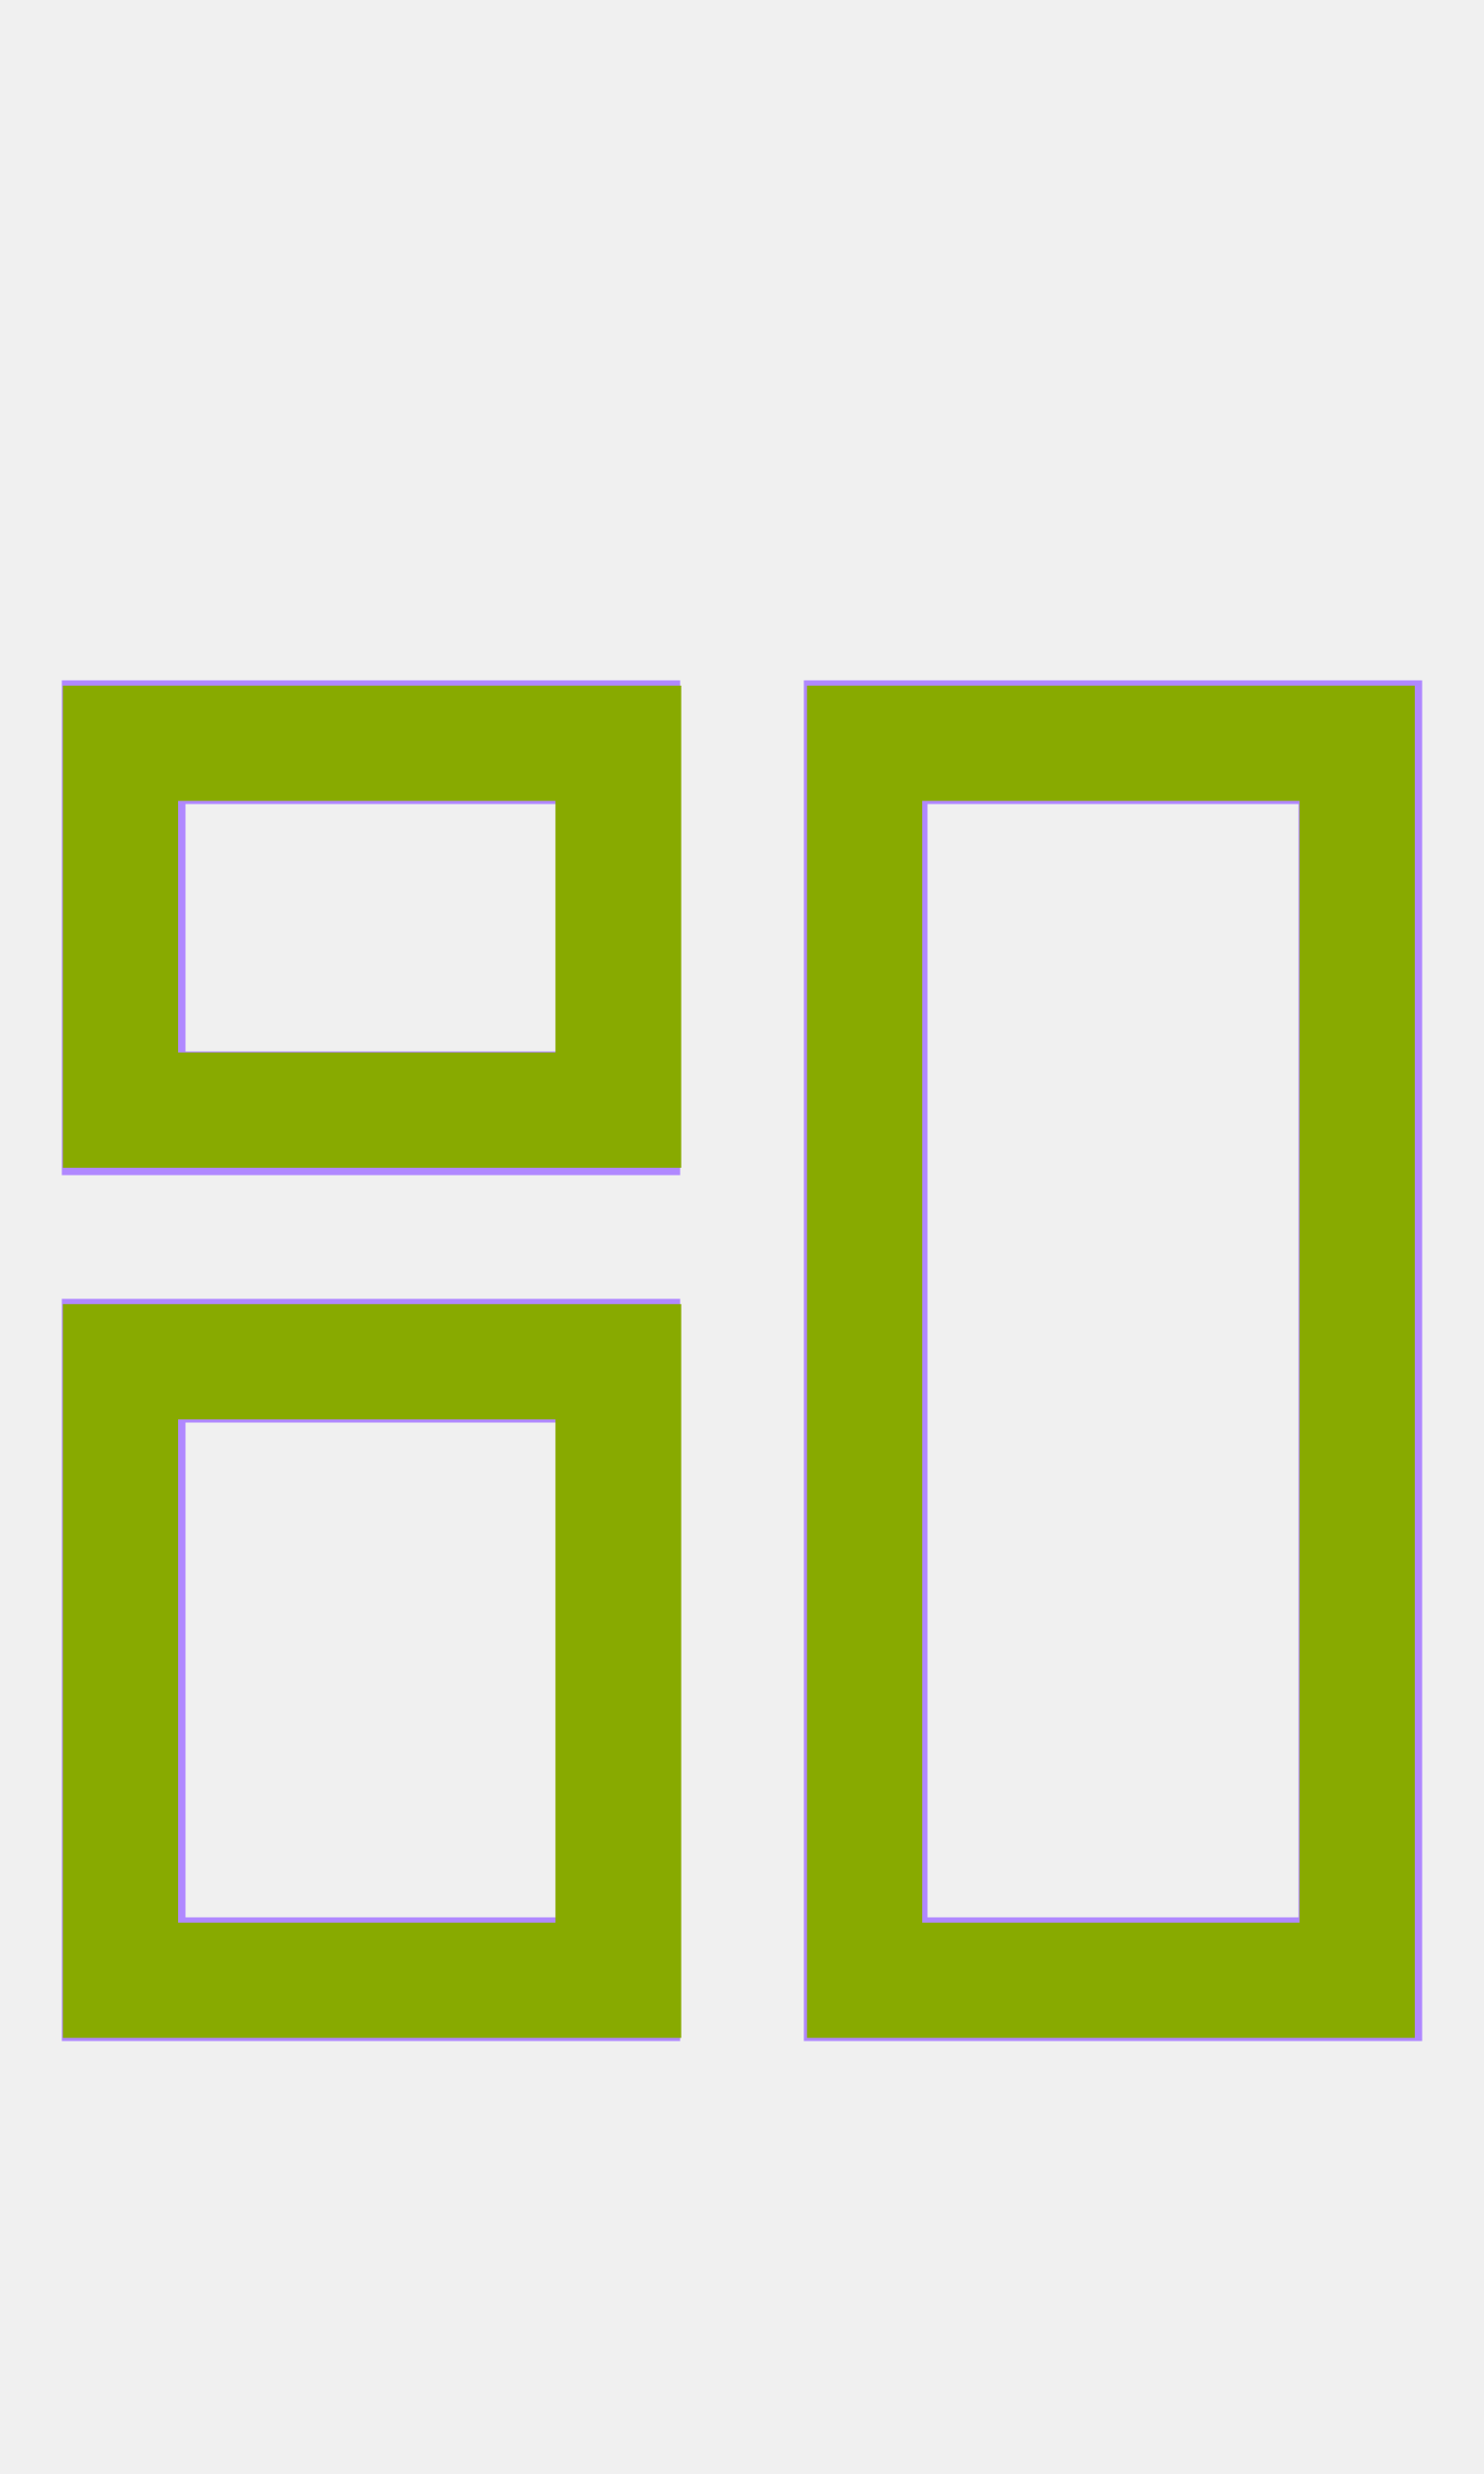
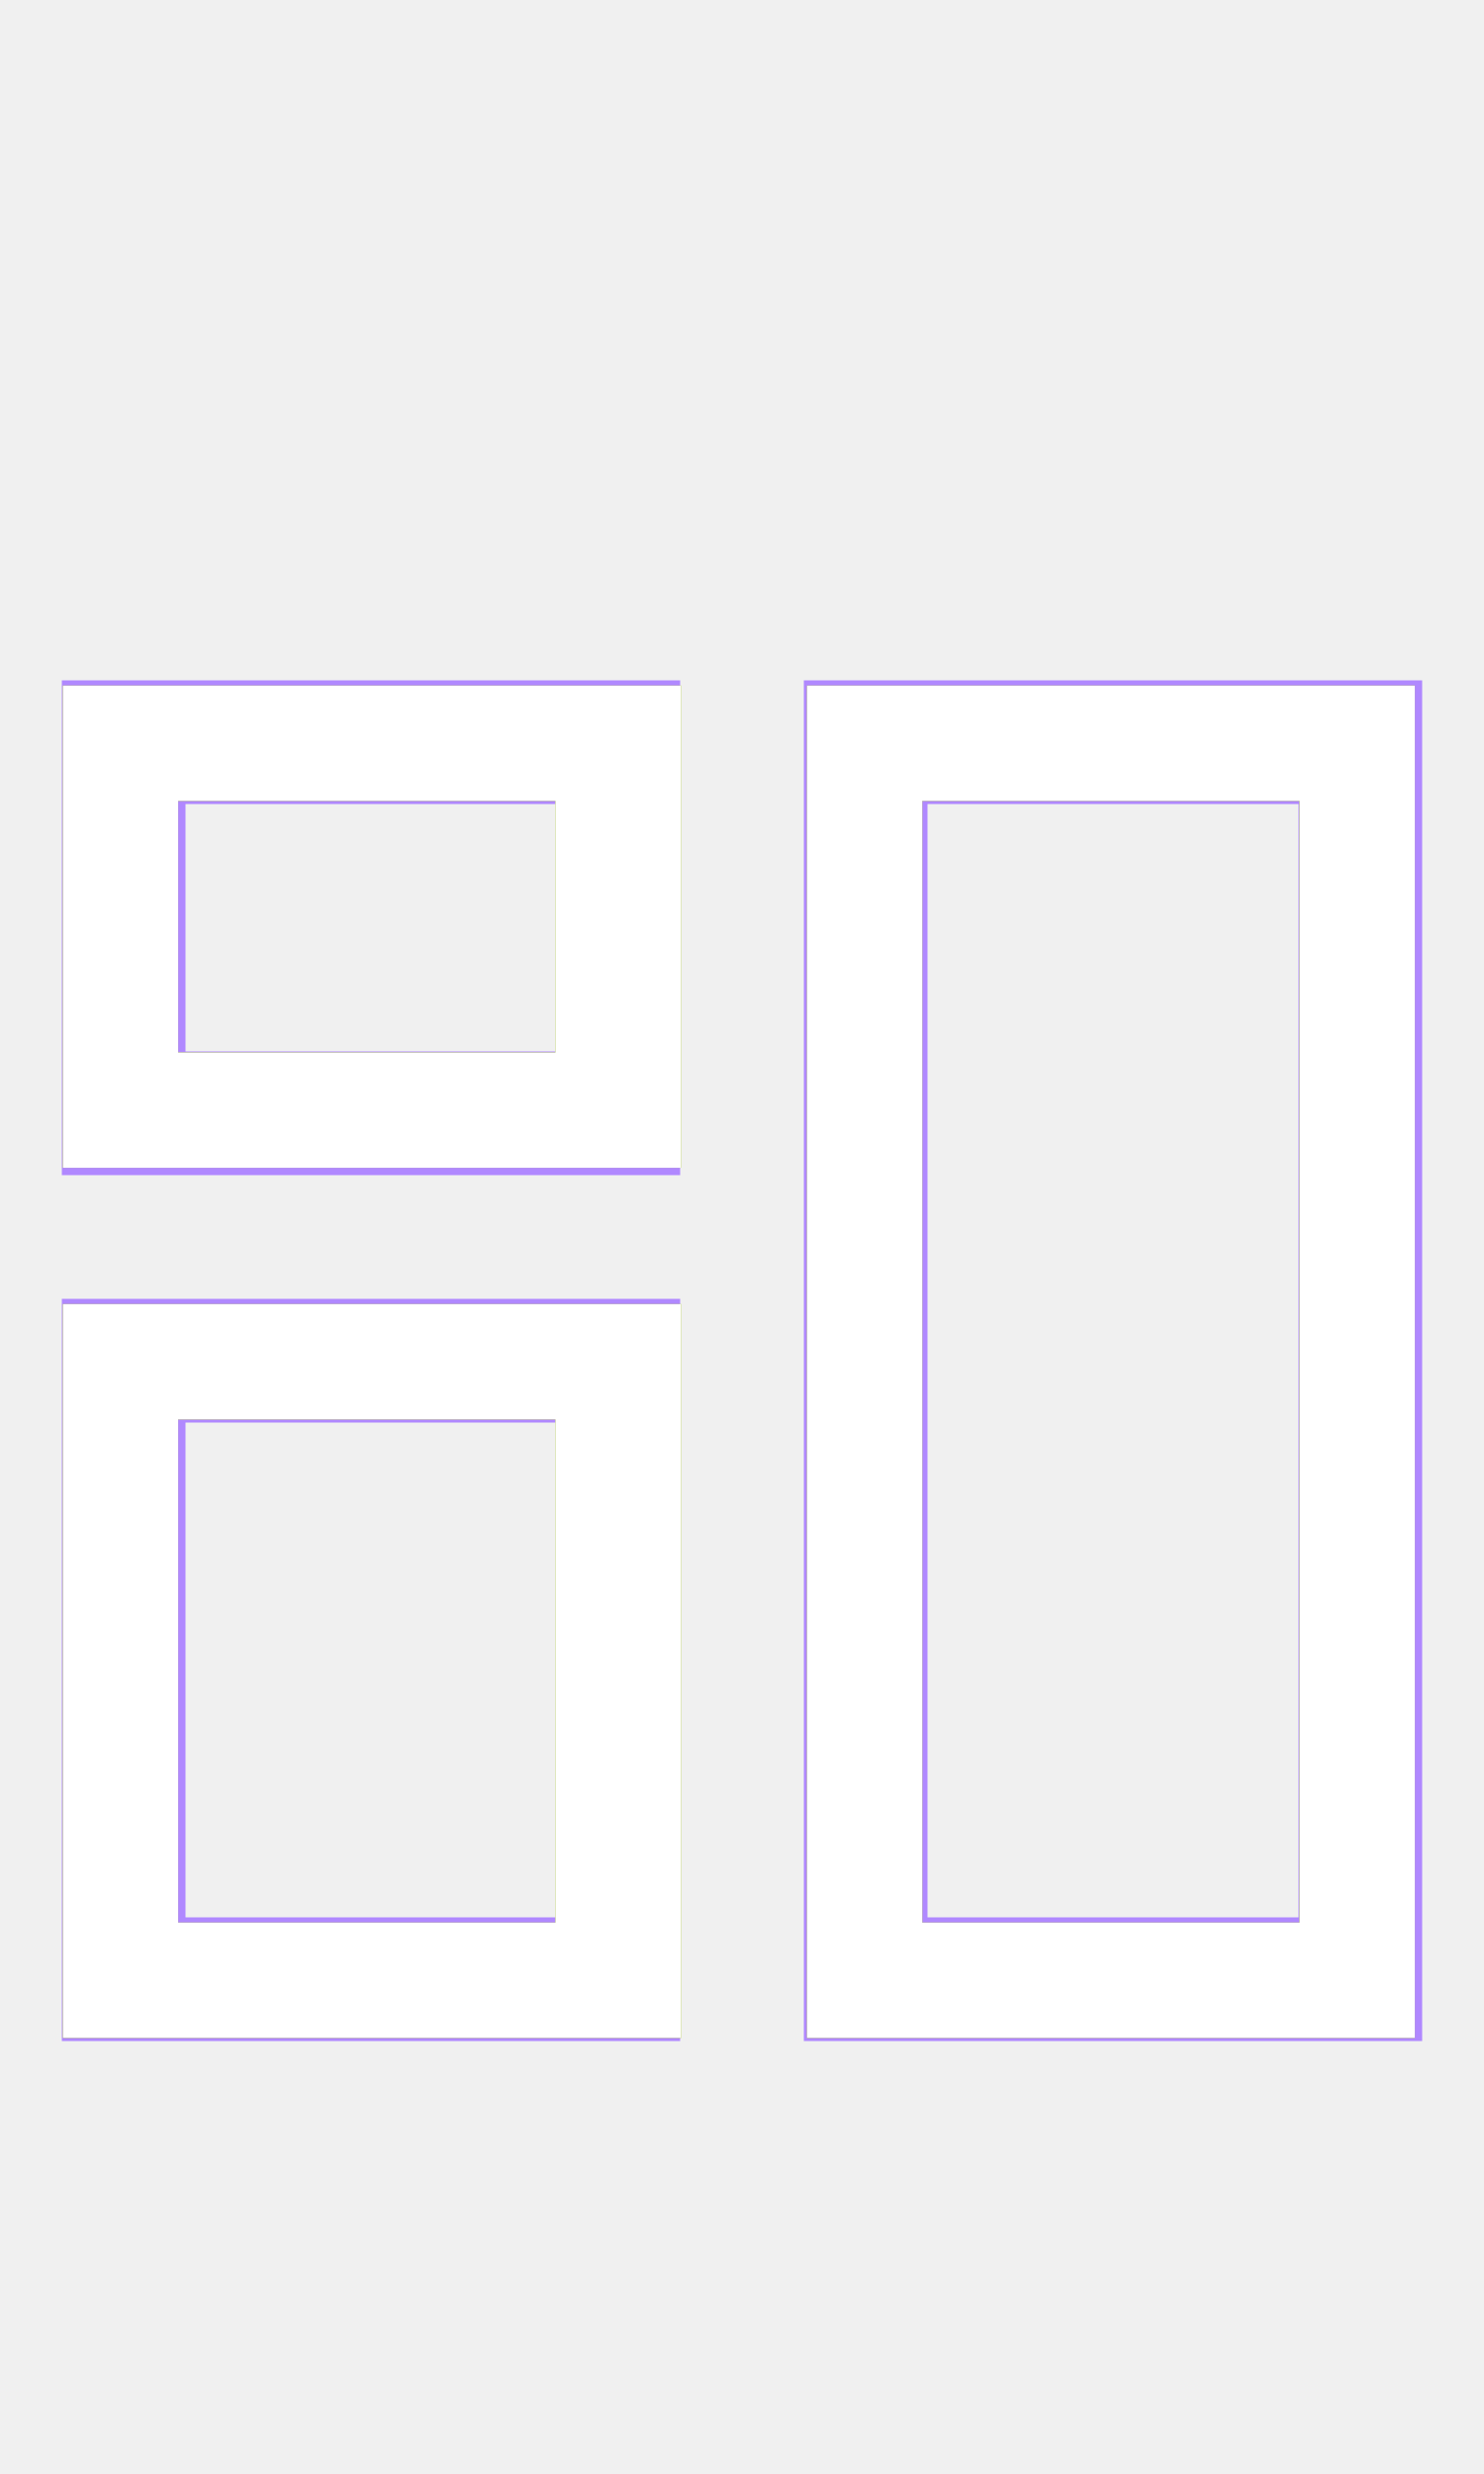
<svg xmlns="http://www.w3.org/2000/svg" width="24px" height="40px" viewBox="0 0 24 40" version="1.1" id="svg14">
  <defs id="defs18" />
  <g id="Dashboard" stroke="none" stroke-width="1" fill="none" fill-rule="evenodd">
    <g id="Group" transform="translate(1, 11)" fill="#B088FF" fill-rule="nonzero">
      <g id="Group_8812">
        <path d="M10,8 L0,8 L0,0 L10,0 L10,8 Z M2,6 L8,6 L8,2 L2,2 L2,6 Z" id="Path_18866" />
      </g>
      <g id="Group_8813" transform="translate(12, 0)">
        <path d="M10,22 L0,22 L0,0 L10,0 L10,22 Z M2,20 L8,20 L8,2 L2,2 L2,20 Z" id="Path_18867" />
      </g>
      <g id="Group_8814" transform="translate(0, 10)">
        <path d="M10,12 L0,12 L0,0 L10,0 L10,12 Z M2,10 L8,10 L8,2 L2,2 L2,10 Z" id="Path_18868" />
      </g>
    </g>
  </g>
  <path style="fill:#88aa00;stroke-width:0.169" d="M 13.051,22.017 V 11.085 h 4.915 4.915 v 10.932 10.932 h -4.915 -4.915 z m 7.966,0 v -9.068 h -3.051 -3.051 v 9.068 9.068 h 3.051 3.051 z" id="path827" />
  <path style="fill:#88aa00;stroke-width:0.169" d="m 1.017,27.017 v -5.932 h 5 5 v 5.932 5.932 h -5 -5 z m 7.966,0 V 22.949 H 5.932 2.881 v 4.068 4.068 h 3.051 3.051 z" id="path829" />
  <path style="fill:#88aa00;stroke-width:0.169" d="m 1.017,14.983 v -3.898 h 5 5 v 3.898 3.898 h -5 -5 z m 7.966,0 V 12.949 H 5.932 2.881 v 2.034 2.034 h 3.051 3.051 z" id="path831" />
+   <path style="fill:#ffffff;stroke-width:0.169" d="m 1.017,27.017 v -5.932 h 5 5 v 5.932 5.932 h -5 -5 z m 7.966,0 V 22.949 H 5.932 2.881 v 4.068 4.068 h 3.051 3.051 z" id="path824" />
+   <path style="fill:#ffffff;stroke-width:0.169" d="m 1.017,14.983 v -3.898 h 5 5 v 3.898 3.898 h -5 -5 z m 7.966,0 V 12.949 H 5.932 2.881 v 2.034 2.034 h 3.051 3.051 z" id="path826" />
+   <path style="fill:#ffffff;stroke-width:0.169" d="M 13.051,22.017 V 11.085 h 4.915 4.915 v 10.932 10.932 h -4.915 -4.915 z m 7.966,0 v -9.068 h -3.051 -3.051 v 9.068 9.068 h 3.051 3.051 z" id="path828" />
</svg>
